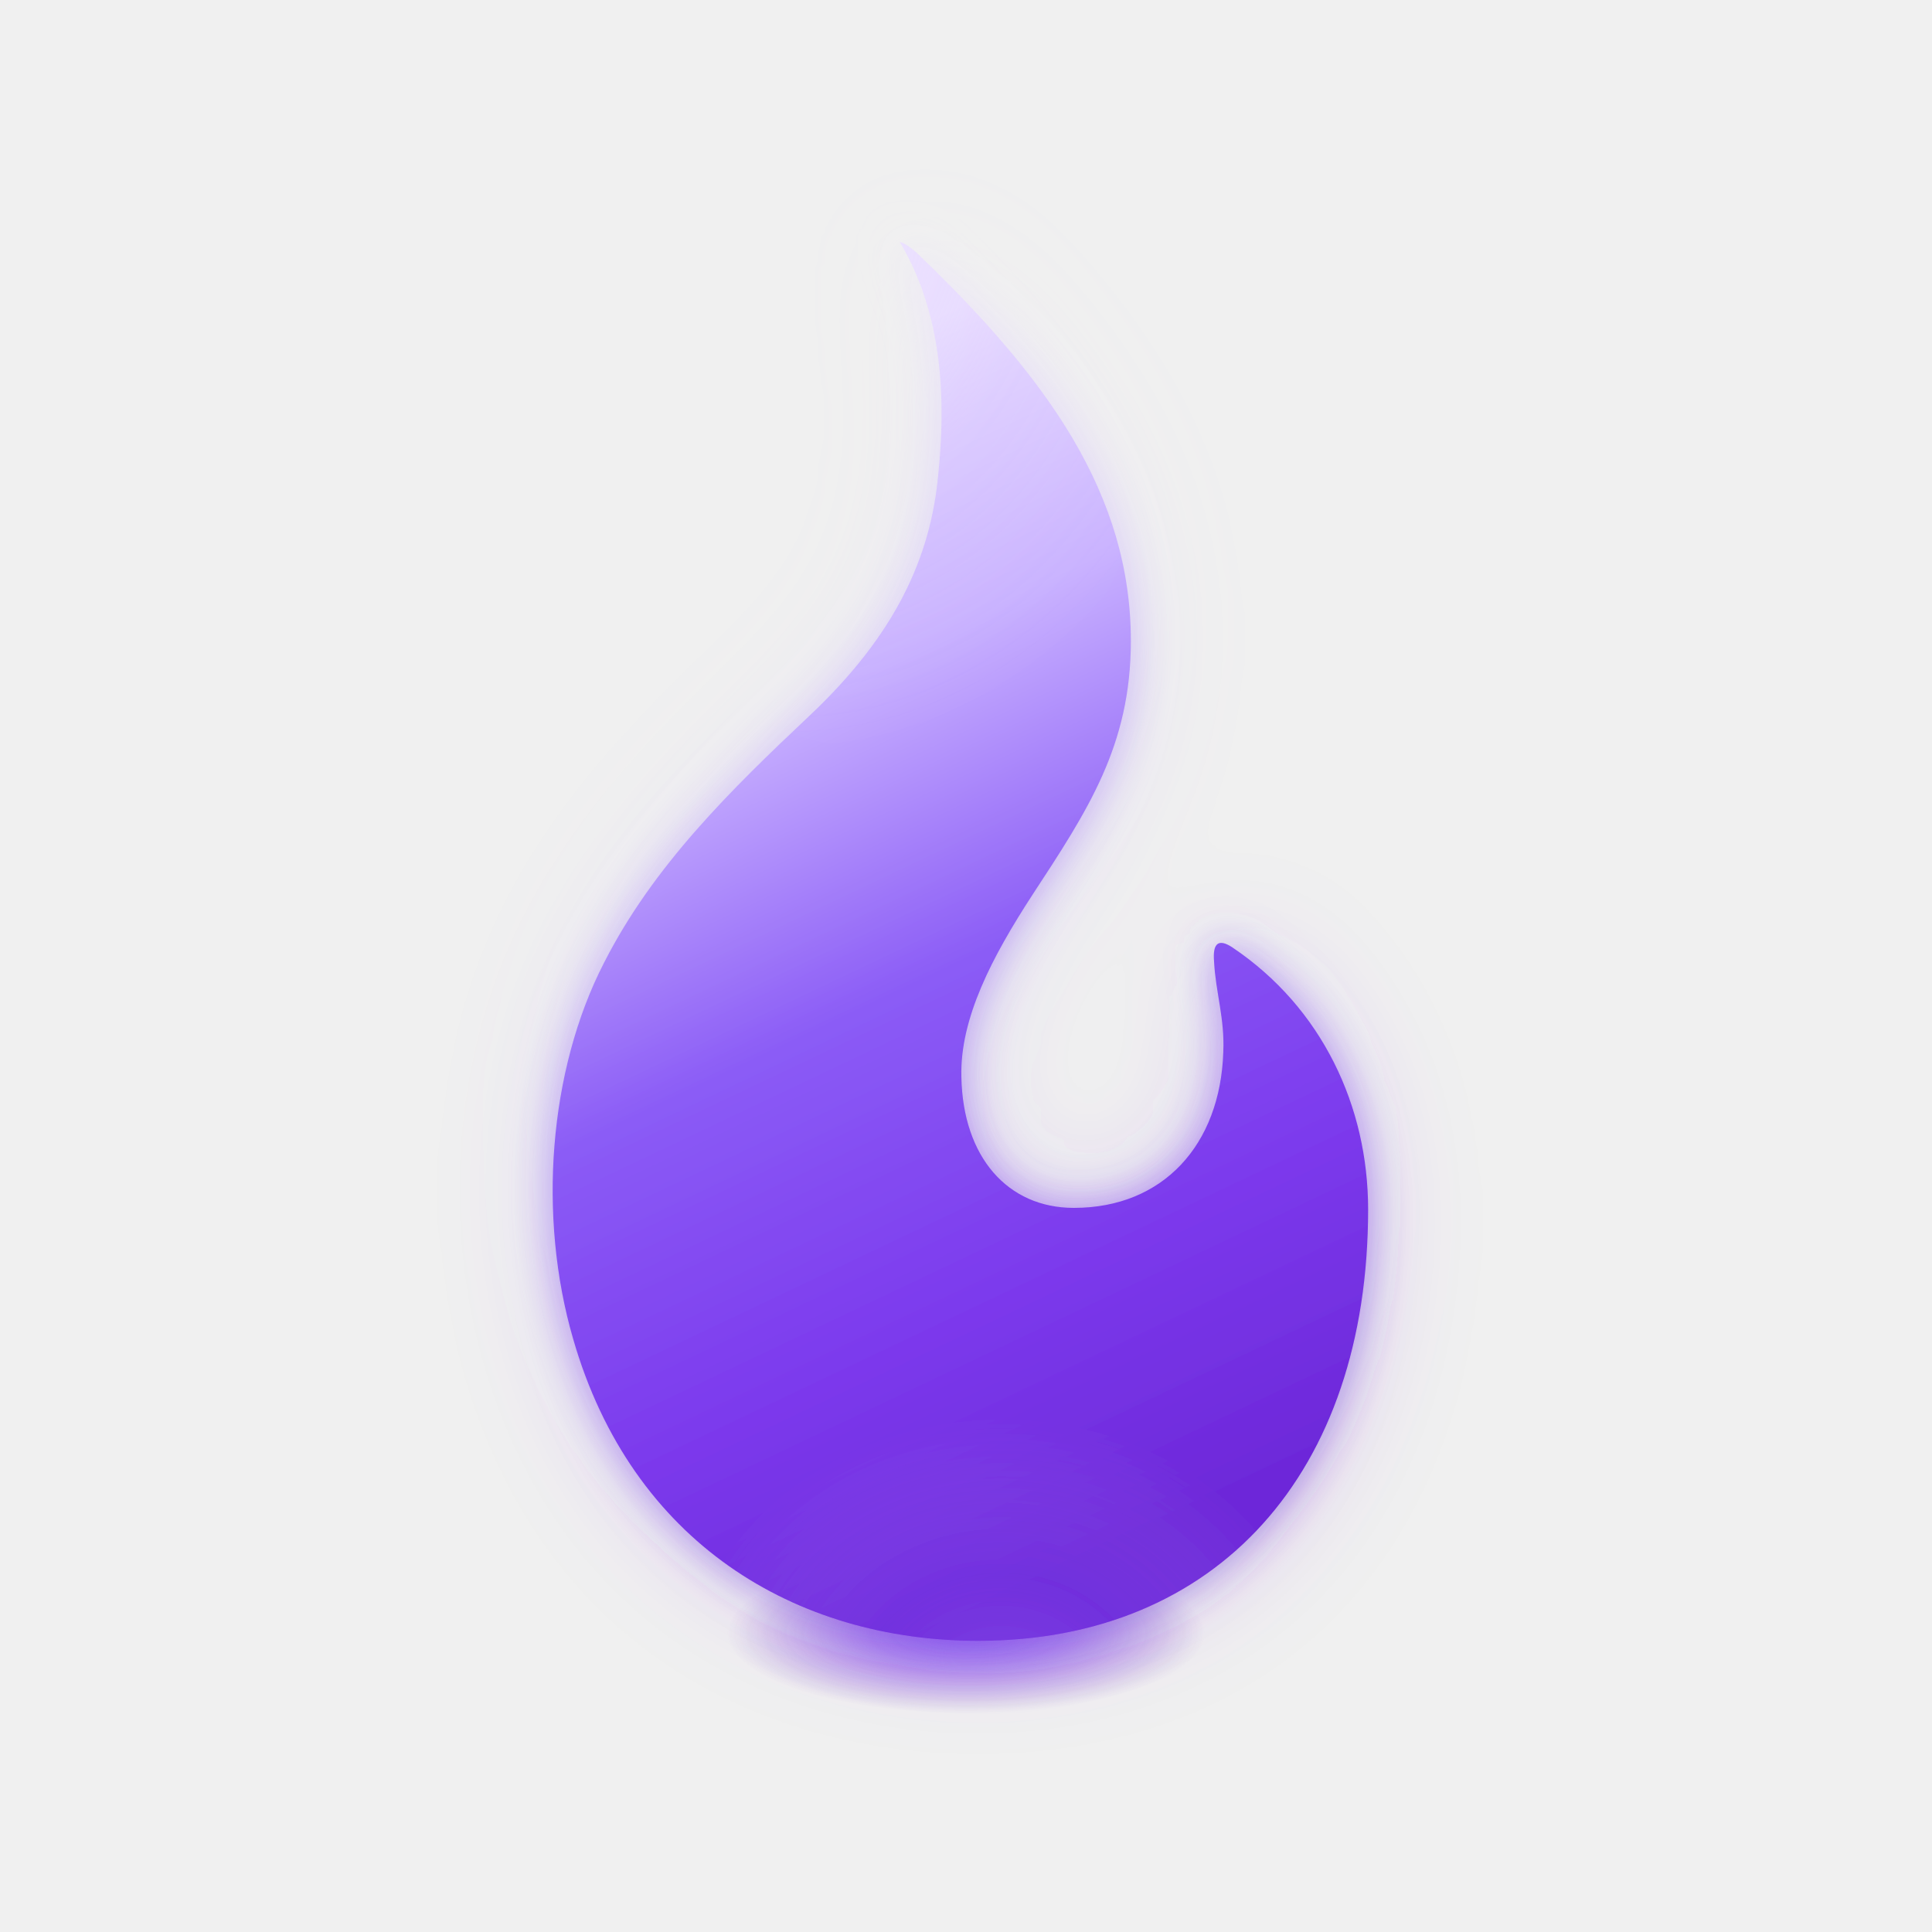
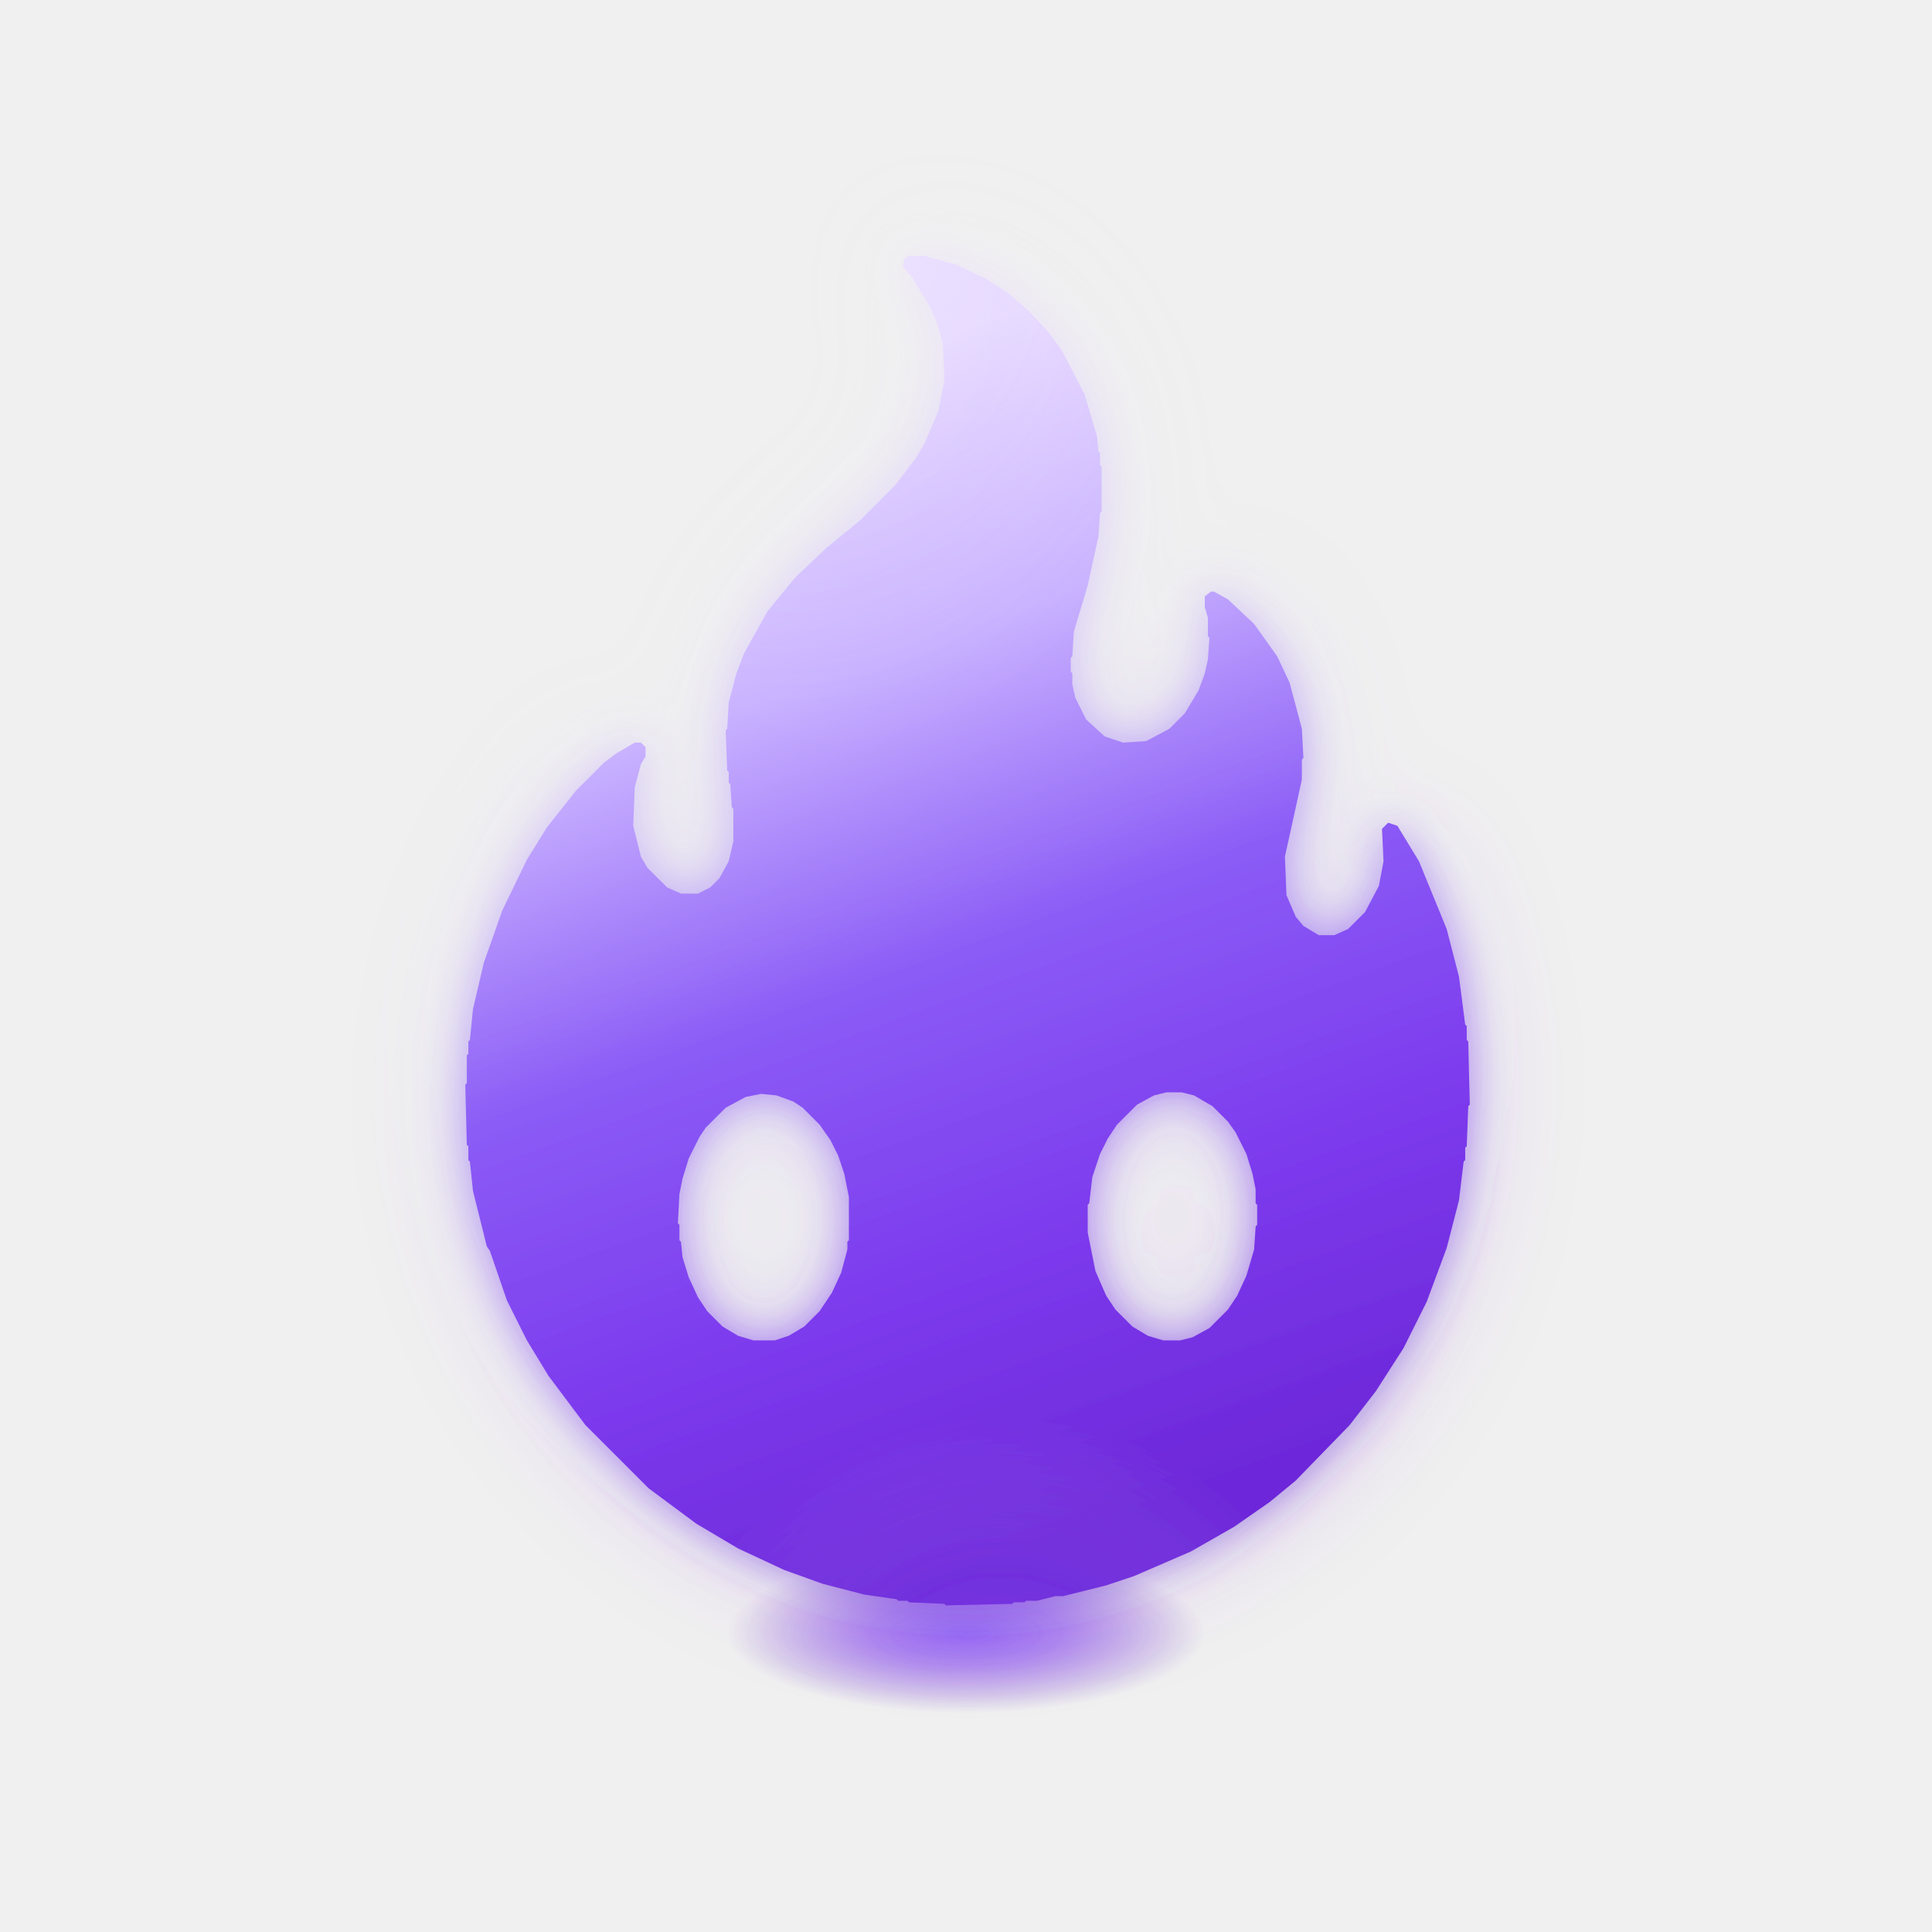
<svg xmlns="http://www.w3.org/2000/svg" width="1254" height="1254" viewBox="0 0 1254 1254" role="img" aria-labelledby="title desc">
  <defs>
    <linearGradient id="flameGradient" x1="0.38" y1="0.08" x2="0.62" y2="0.95">
      <stop offset="0%" stop-color="#E9DDFF" />
      <stop offset="24%" stop-color="#C9B2FF" />
      <stop offset="50%" stop-color="#8B5CF6" />
      <stop offset="76%" stop-color="#7C3AED" />
      <stop offset="100%" stop-color="#6D28D9" />
    </linearGradient>
    <radialGradient id="innerGlowTop" cx="0.35" cy="0.18" r="0.85">
      <stop offset="0%" stop-color="#FFFFFF" stop-opacity="0.34" />
      <stop offset="25%" stop-color="#F5F0FF" stop-opacity="0.20" />
      <stop offset="54%" stop-color="#D9C8FF" stop-opacity="0.07" />
      <stop offset="100%" stop-color="#FFFFFF" stop-opacity="0" />
    </radialGradient>
    <radialGradient id="innerGlowBottom" cx="0.53" cy="0.92" r="0.42">
      <stop offset="0%" stop-color="#B691FF" stop-opacity="0.28" />
      <stop offset="45%" stop-color="#8B5CF6" stop-opacity="0.14" />
      <stop offset="100%" stop-color="#FFFFFF" stop-opacity="0" />
    </radialGradient>
    <radialGradient id="baseGlow" cx="50%" cy="50%" r="50%">
      <stop offset="0%" stop-color="#8B5CF6" stop-opacity="0.96" />
      <stop offset="42%" stop-color="#7C3AED" stop-opacity="0.60" />
      <stop offset="75%" stop-color="#6D28D9" stop-opacity="0.26" />
      <stop offset="100%" stop-color="#5B21B6" stop-opacity="0" />
    </radialGradient>
    <filter id="outerGlow" x="-30%" y="-30%" width="160%" height="180%">
      <feGaussianBlur in="SourceGraphic" stdDeviation="14" result="blur1" />
      <feColorMatrix in="blur1" type="matrix" values="1 0 0 0 0                 0 1 0 0 0                 0 0 1 0 0                 0 0 0 0.55 0" result="glow1" />
      <feGaussianBlur in="SourceGraphic" stdDeviation="36" result="blur2" />
      <feColorMatrix in="blur2" type="matrix" values="1 0 0 0 0                 0 1 0 0 0                 0 0 1 0 0                 0 0 0 0.18 0" result="glow2" />
      <feMerge>
        <feMergeNode in="glow2" />
        <feMergeNode in="glow1" />
        <feMergeNode in="SourceGraphic" />
      </feMerge>
    </filter>
    <mask id="flameMask">
-       <path fill="white" d="M584 157C609 199 615 250 609 308C604 362 581 412 526 464C474 513 424 562 392 625C356 695 349 790 372 869C410 1001 516 1065 635 1065C790 1065 888 956 888 785C888 718 858 654 800 615C791 609 787 612 788 624C789 644 795 661 794 683C792 743 755 784 697 784C654 784 625 751 624 699C623 661 644 621 670 581C706 526 734 484 734 416C734 321 680 246 598 167C593 162 588 158 584 157Z" />
+       <path fill-rule="evenodd" fill="white" d="M590 166L587 168L586 173L592 180L604 200L608 209L612 223L613 247L609 267L600 288L594 298L581 315L558 338L536 356L516 375L498 397L483 424L478 437L473 456L472 473L471 474L472 500L473 501L473 508L474 509L475 524L476 525L476 546L473 559L467 570L461 576L453 580L442 580L433 576L420 563L416 556L411 536L412 511L416 496L419 491L419 485L416 482L412 482L400 489L392 495L374 513L355 537L342 558L326 591L314 625L307 655L305 675L304 676L304 684L303 685L303 703L302 704L303 743L304 744L304 753L305 754L307 773L316 809L318 812L329 844L342 870L356 893L380 925L421 966L452 989L479 1005L509 1019L534 1028L561 1035L582 1038L583 1039L589 1039L590 1040L613 1041L614 1042L657 1041L658 1040L665 1040L666 1039L673 1039L685 1036L690 1036L718 1029L736 1023L773 1007L801 991L824 975L841 961L876 925L893 903L911 875L926 845L939 810L947 779L950 754L951 753L951 745L952 744L953 718L954 717L953 676L952 675L952 666L951 665L947 634L939 603L921 559L907 536L901 534L897 538L898 559L895 575L886 592L875 603L866 607L856 607L846 601L841 595L835 581L834 556L845 506L845 493L846 492L845 473L837 443L829 426L814 405L797 389L788 384L786 384L782 387L782 394L784 401L784 413L785 414L784 428L782 437L778 448L769 463L759 473L744 481L729 482L717 478L705 467L698 453L696 444L696 437L695 436L695 427L696 426L697 410L706 380L713 348L714 333L715 332L715 303L714 302L714 294L713 293L712 283L704 256L689 227L680 215L667 201L654 190L640 181L621 172L600 166ZM494 710L504 711L515 715L521 719L532 730L539 740L544 750L548 762L551 777L551 805L550 806L550 811L546 826L540 839L532 851L522 861L512 867L503 870L489 870L479 867L469 861L459 851L453 842L447 829L443 816L442 806L441 805L441 795L440 794L441 775L443 765L447 752L454 738L458 732L471 719L484 712ZM757 709L767 709L775 711L787 718L797 728L802 735L809 749L813 762L815 772L815 781L816 782L816 795L815 796L814 811L809 828L803 841L797 850L785 862L774 868L766 870L755 870L745 867L735 861L724 850L718 841L711 825L706 800L706 782L707 781L709 764L714 749L719 739L725 730L738 717L749 711Z" />
    </mask>
  </defs>
  <ellipse cx="627" cy="1060" rx="155" ry="52" fill="url(#baseGlow)" opacity="0.9" />
  <g filter="url(#outerGlow)">
-     <path fill="url(#flameGradient)" d="M584 157C609 199 615 250 609 308C604 362 581 412 526 464C474 513 424 562 392 625C356 695 349 790 372 869C410 1001 516 1065 635 1065C790 1065 888 956 888 785C888 718 858 654 800 615C791 609 787 612 788 624C789 644 795 661 794 683C792 743 755 784 697 784C654 784 625 751 624 699C623 661 644 621 670 581C706 526 734 484 734 416C734 321 680 246 598 167C593 162 588 158 584 157Z" />
+     <path fill-rule="evenodd" fill="url(#flameGradient)" d="M590 166L587 168L586 173L592 180L604 200L608 209L612 223L613 247L609 267L600 288L594 298L581 315L558 338L536 356L516 375L498 397L483 424L478 437L473 456L472 473L471 474L472 500L473 501L473 508L474 509L475 524L476 525L476 546L473 559L467 570L461 576L453 580L442 580L433 576L420 563L416 556L411 536L412 511L416 496L419 491L419 485L416 482L412 482L400 489L392 495L374 513L355 537L342 558L326 591L314 625L307 655L305 675L304 676L304 684L303 685L303 703L302 704L303 743L304 744L304 753L305 754L307 773L316 809L318 812L329 844L342 870L356 893L380 925L421 966L452 989L479 1005L509 1019L534 1028L561 1035L582 1038L583 1039L589 1039L590 1040L613 1041L614 1042L657 1041L658 1040L665 1040L666 1039L673 1039L685 1036L690 1036L718 1029L736 1023L773 1007L801 991L824 975L841 961L876 925L893 903L911 875L926 845L939 810L947 779L950 754L951 753L951 745L952 744L953 718L954 717L953 676L952 675L952 666L951 665L947 634L939 603L921 559L907 536L901 534L897 538L898 559L895 575L886 592L875 603L866 607L856 607L846 601L841 595L835 581L834 556L845 506L845 493L846 492L845 473L837 443L829 426L814 405L797 389L788 384L786 384L782 387L782 394L784 401L784 413L785 414L784 428L782 437L778 448L769 463L759 473L744 481L729 482L717 478L705 467L698 453L696 444L696 437L695 436L695 427L696 426L697 410L706 380L713 348L714 333L715 332L715 303L714 302L714 294L713 293L712 283L704 256L689 227L680 215L667 201L654 190L640 181L621 172L600 166ZM494 710L504 711L515 715L521 719L532 730L539 740L544 750L548 762L551 777L551 805L550 806L550 811L546 826L540 839L532 851L522 861L512 867L503 870L489 870L479 867L469 861L459 851L453 842L447 829L443 816L442 806L441 805L441 795L440 794L441 775L443 765L447 752L454 738L458 732L471 719L484 712ZM757 709L767 709L775 711L787 718L797 728L802 735L809 749L813 762L815 772L815 781L816 782L816 795L815 796L814 811L809 828L803 841L797 850L785 862L774 868L766 870L755 870L745 867L735 861L724 850L718 841L711 825L706 800L706 782L707 781L709 764L714 749L719 739L725 730L738 717L749 711Z" />
    <g mask="url(#flameMask)">
      <ellipse cx="565" cy="275" rx="180" ry="210" fill="url(#innerGlowTop)" />
      <ellipse cx="635" cy="920" rx="250" ry="220" fill="url(#innerGlowBottom)" />
    </g>
  </g>
</svg>
